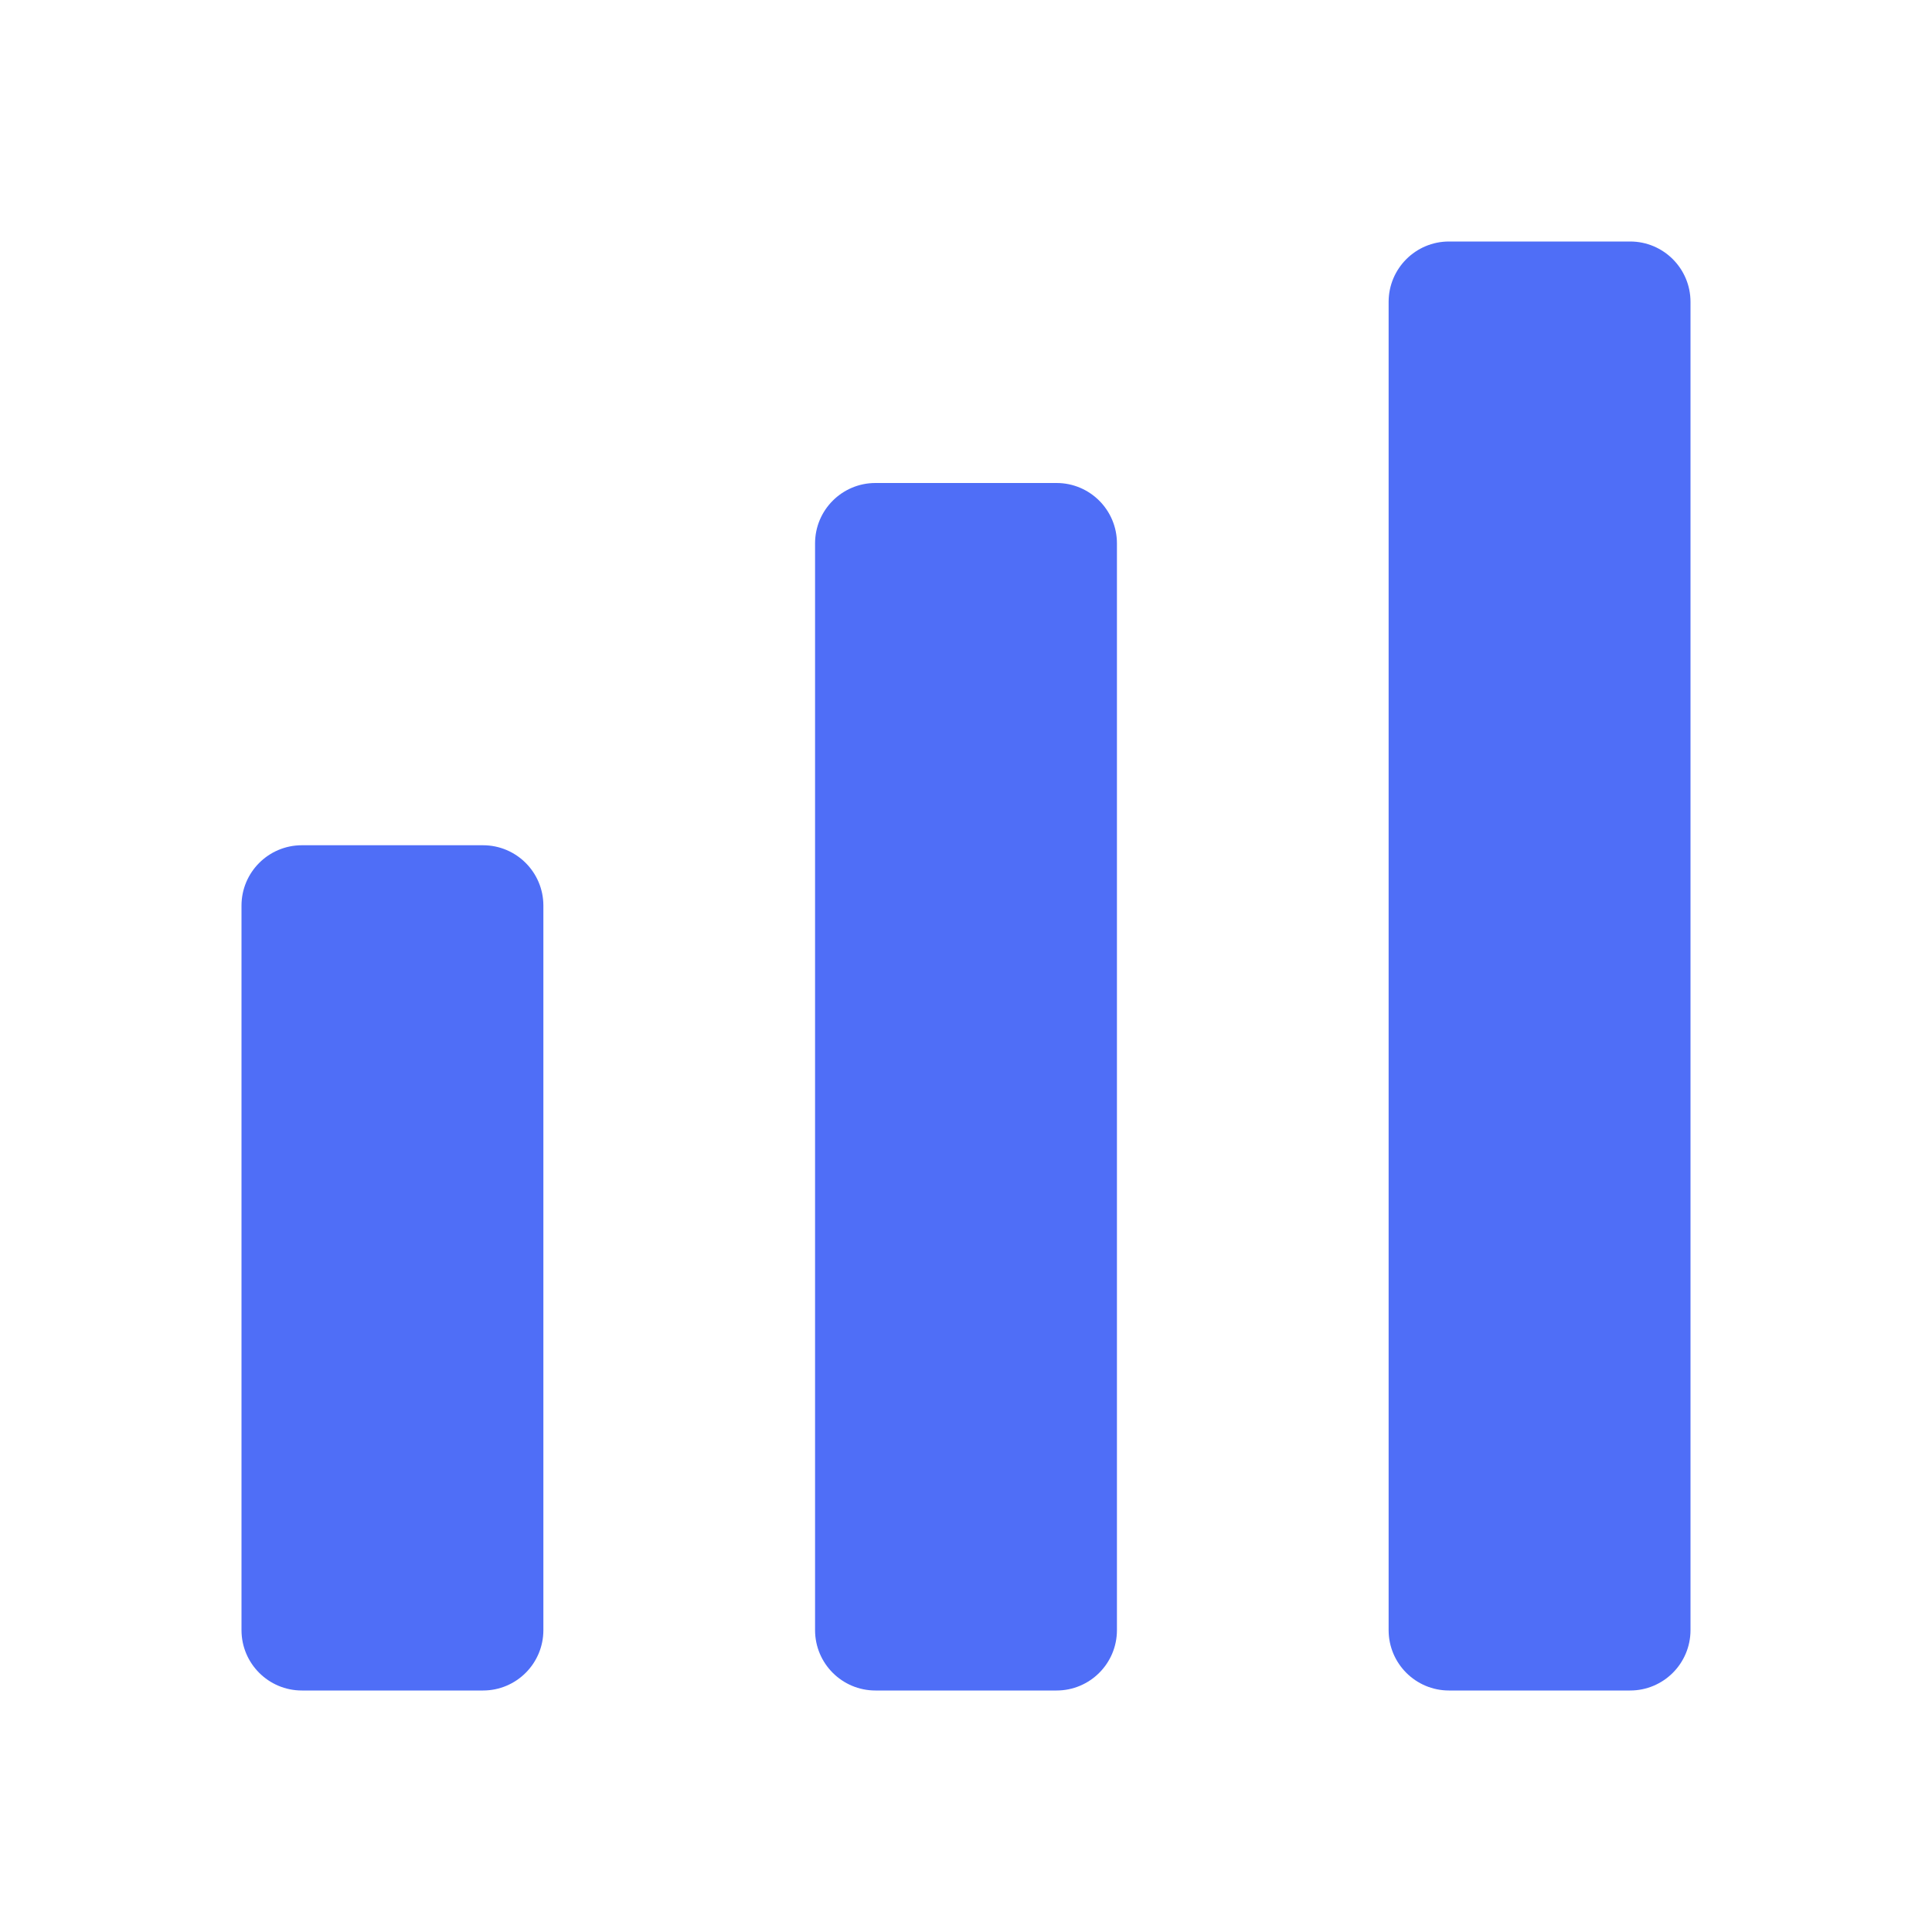
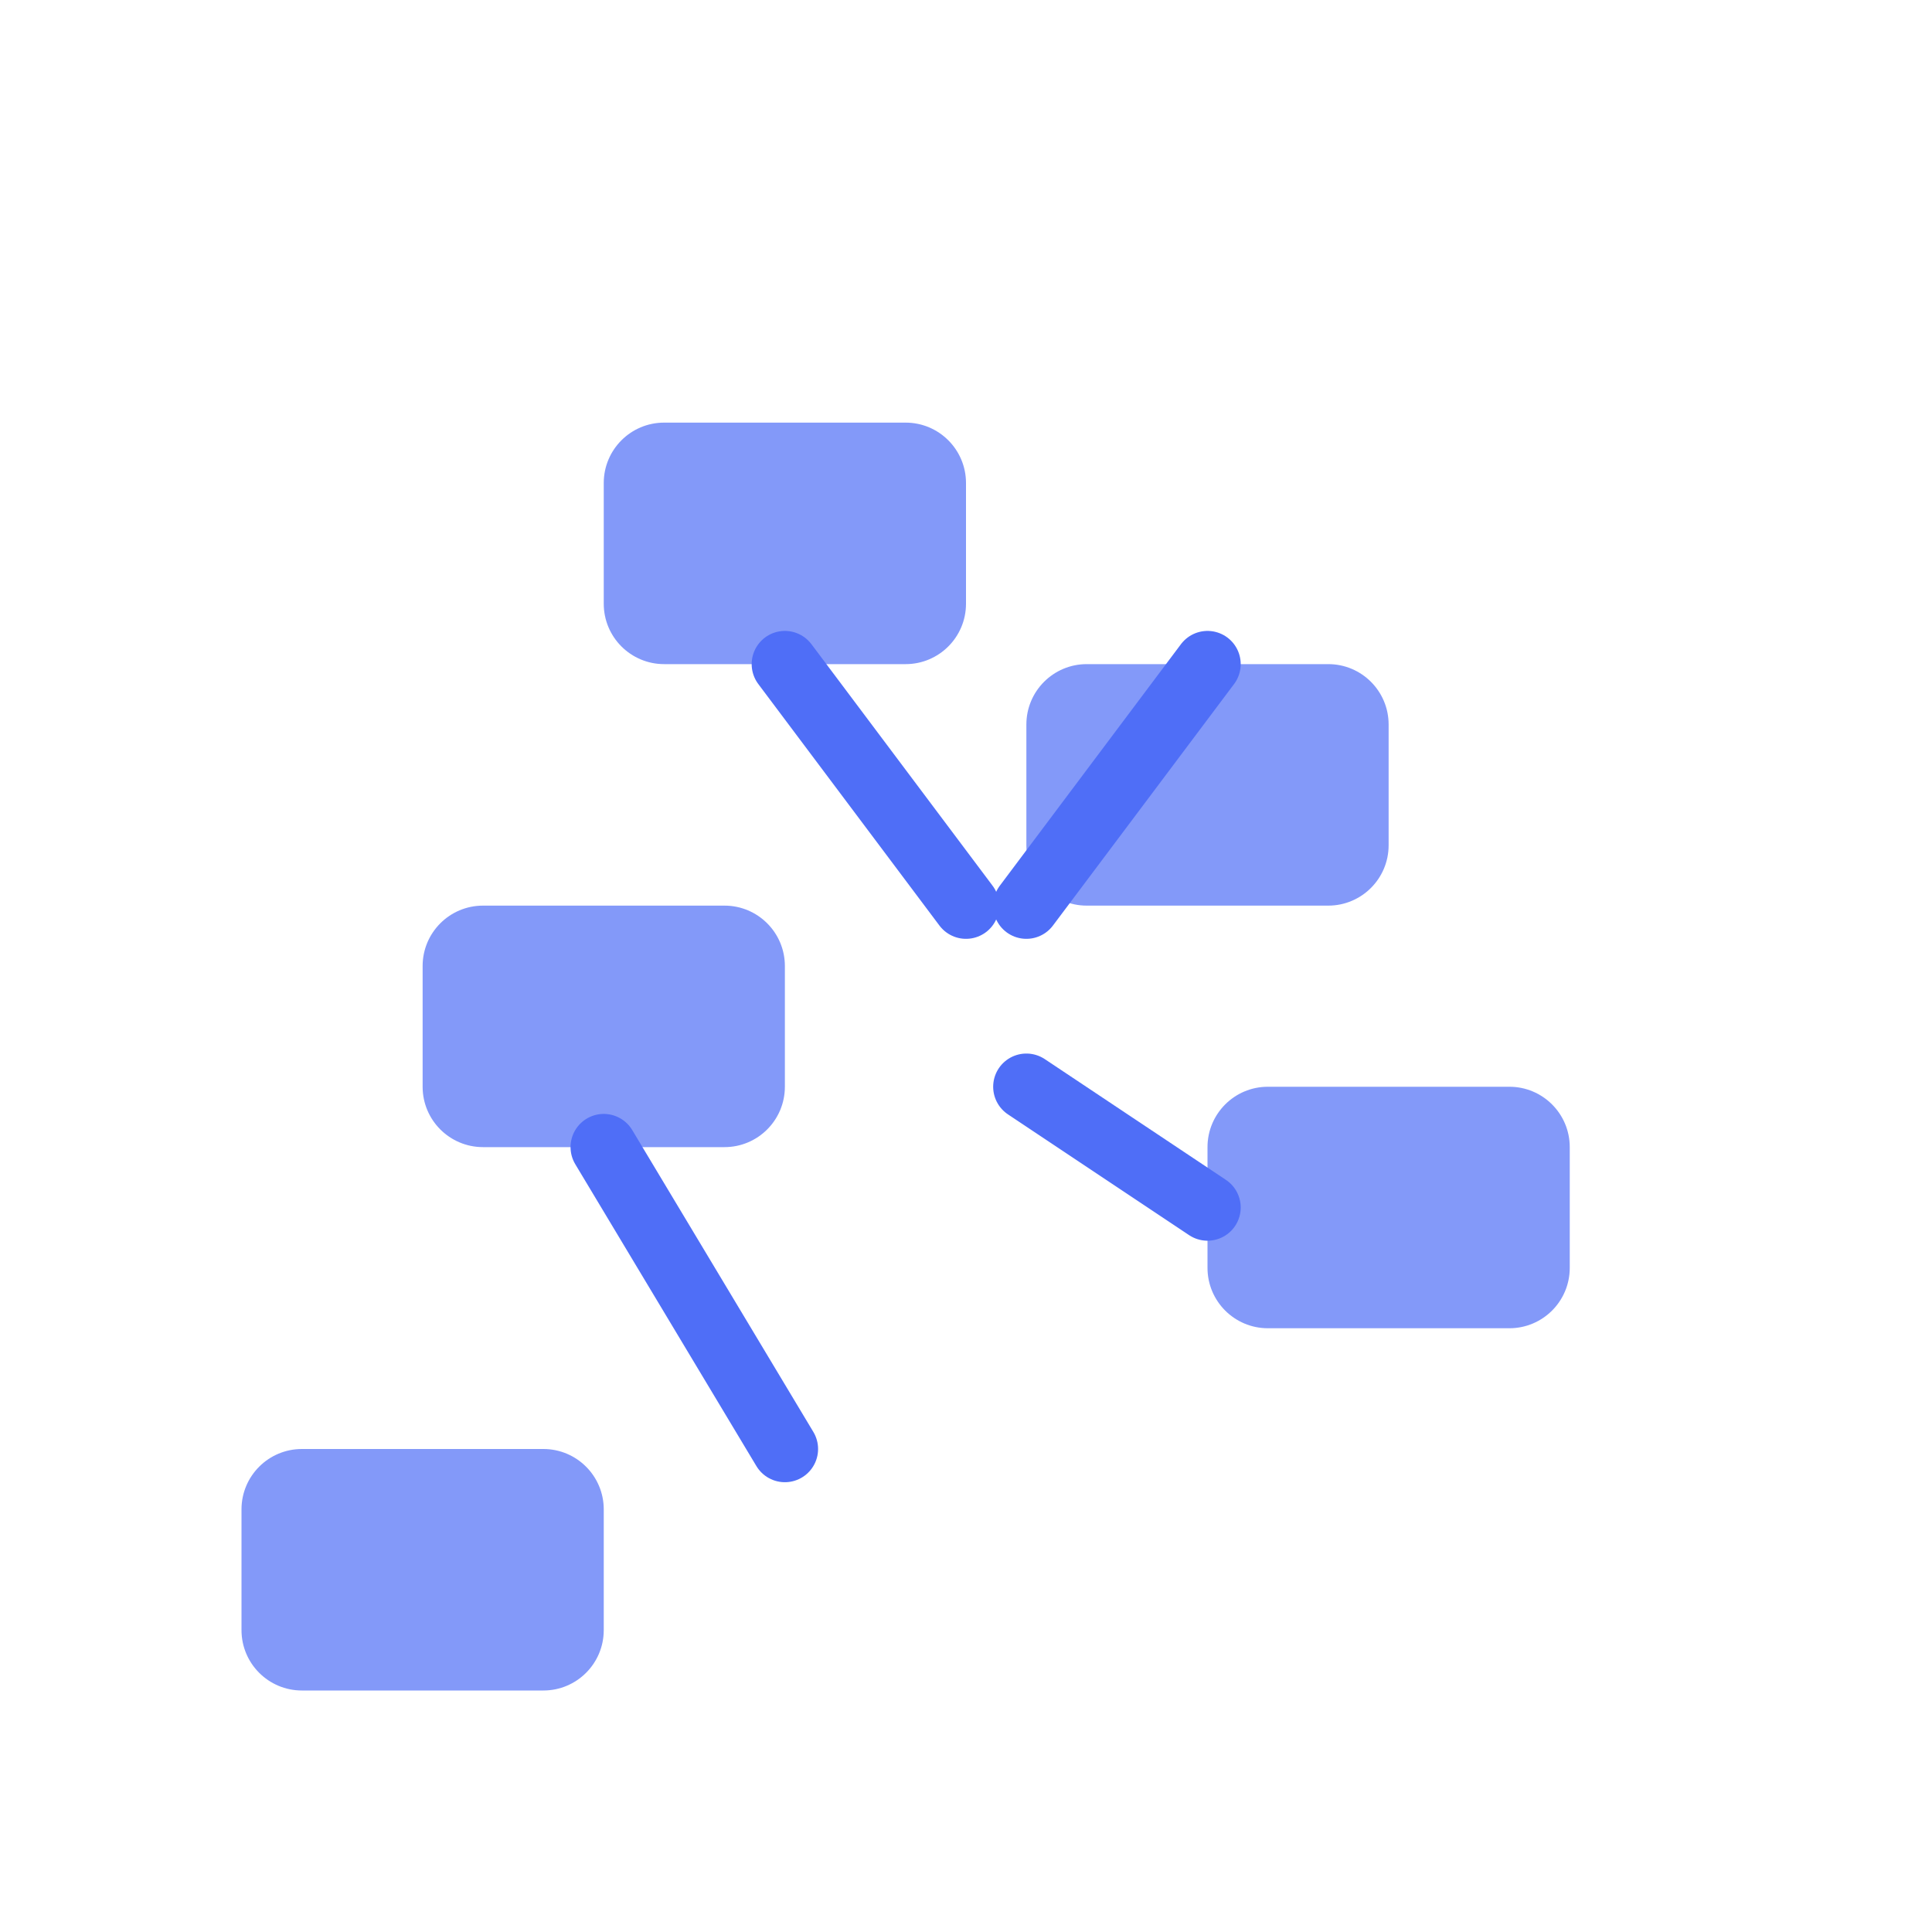
- <svg xmlns="http://www.w3.org/2000/svg" viewBox="0 0 64 64">
-   <rect width="64" height="64" fill="none" />
-   <rect x="8" y="28" width="10" height="28" rx="2" fill="#4F6EF7" />
-   <rect x="27" y="16" width="10" height="40" rx="2" fill="#4F6EF7" />
-   <rect x="46" y="8" width="10" height="48" rx="2" fill="#4F6EF7" />
+ <svg xmlns="http://www.w3.org/2000/svg" viewBox="0 0 64 64" fill="none">
+   <rect x="8" y="48" width="12" height="8" rx="2" fill="#4F6EF7" opacity="0.7" />
+   <rect x="14" y="30" width="12" height="8" rx="2" fill="#4F6EF7" opacity="0.7" />
+   <rect x="20" y="14" width="12" height="8" rx="2" fill="#4F6EF7" opacity="0.7" />
+   <rect x="34" y="22" width="12" height="8" rx="2" fill="#4F6EF7" opacity="0.7" />
+   <rect x="40" y="36" width="12" height="8" rx="2" fill="#4F6EF7" opacity="0.7" />
+   <path d="M26 48 l-6 -10 M32 30 l-6 -8 M40 22 l-6 8 M34 36 l6 4" stroke="#4F6EF7" stroke-width="2.2" stroke-linecap="round" />
</svg>
